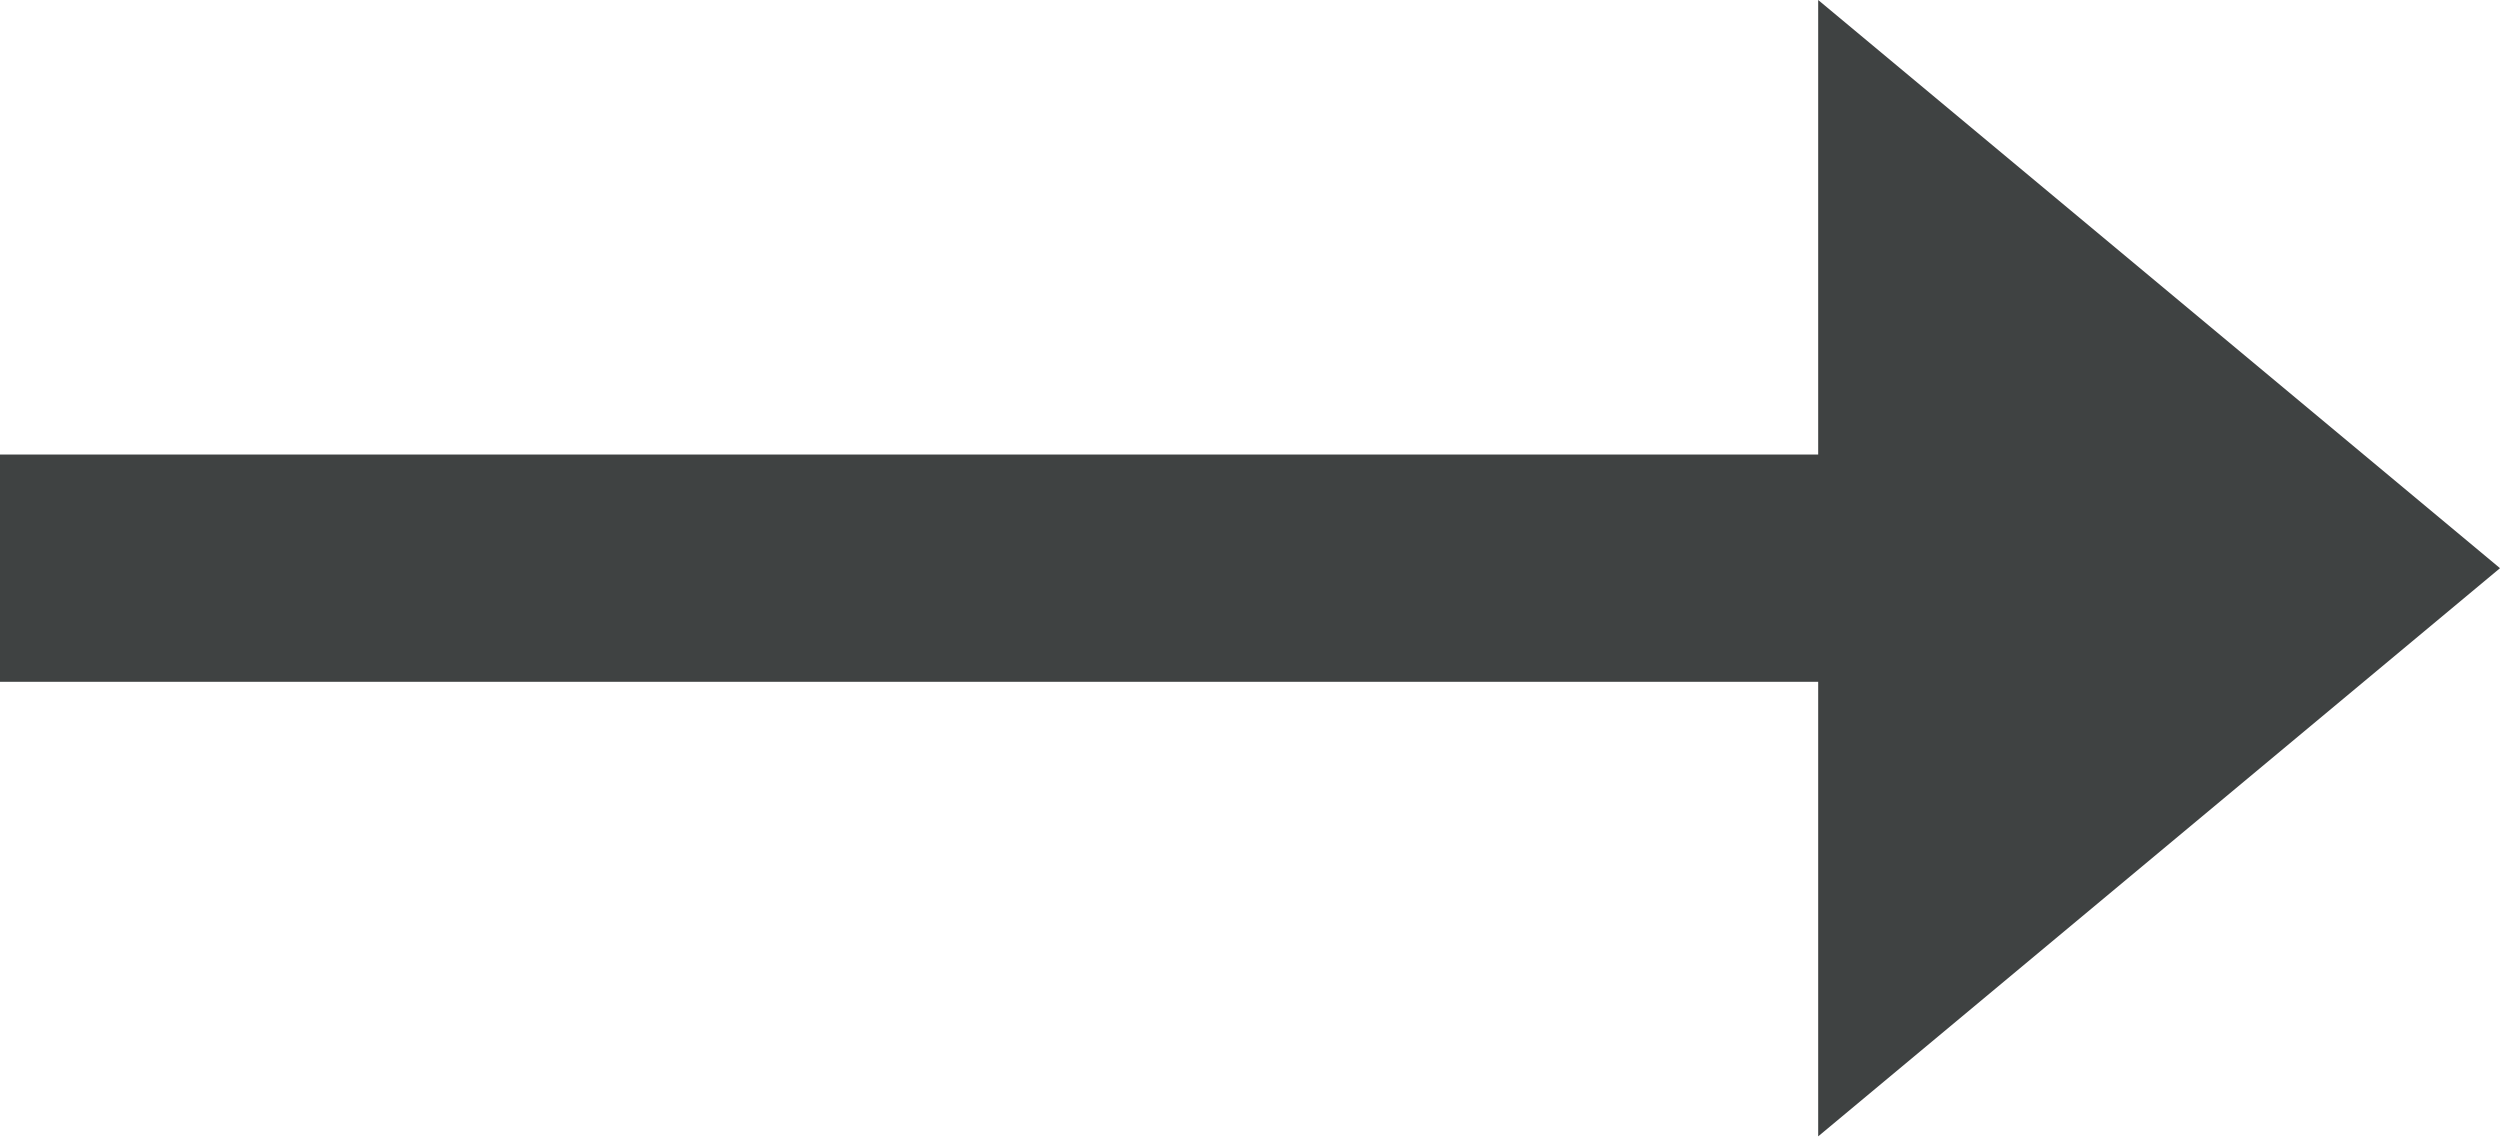
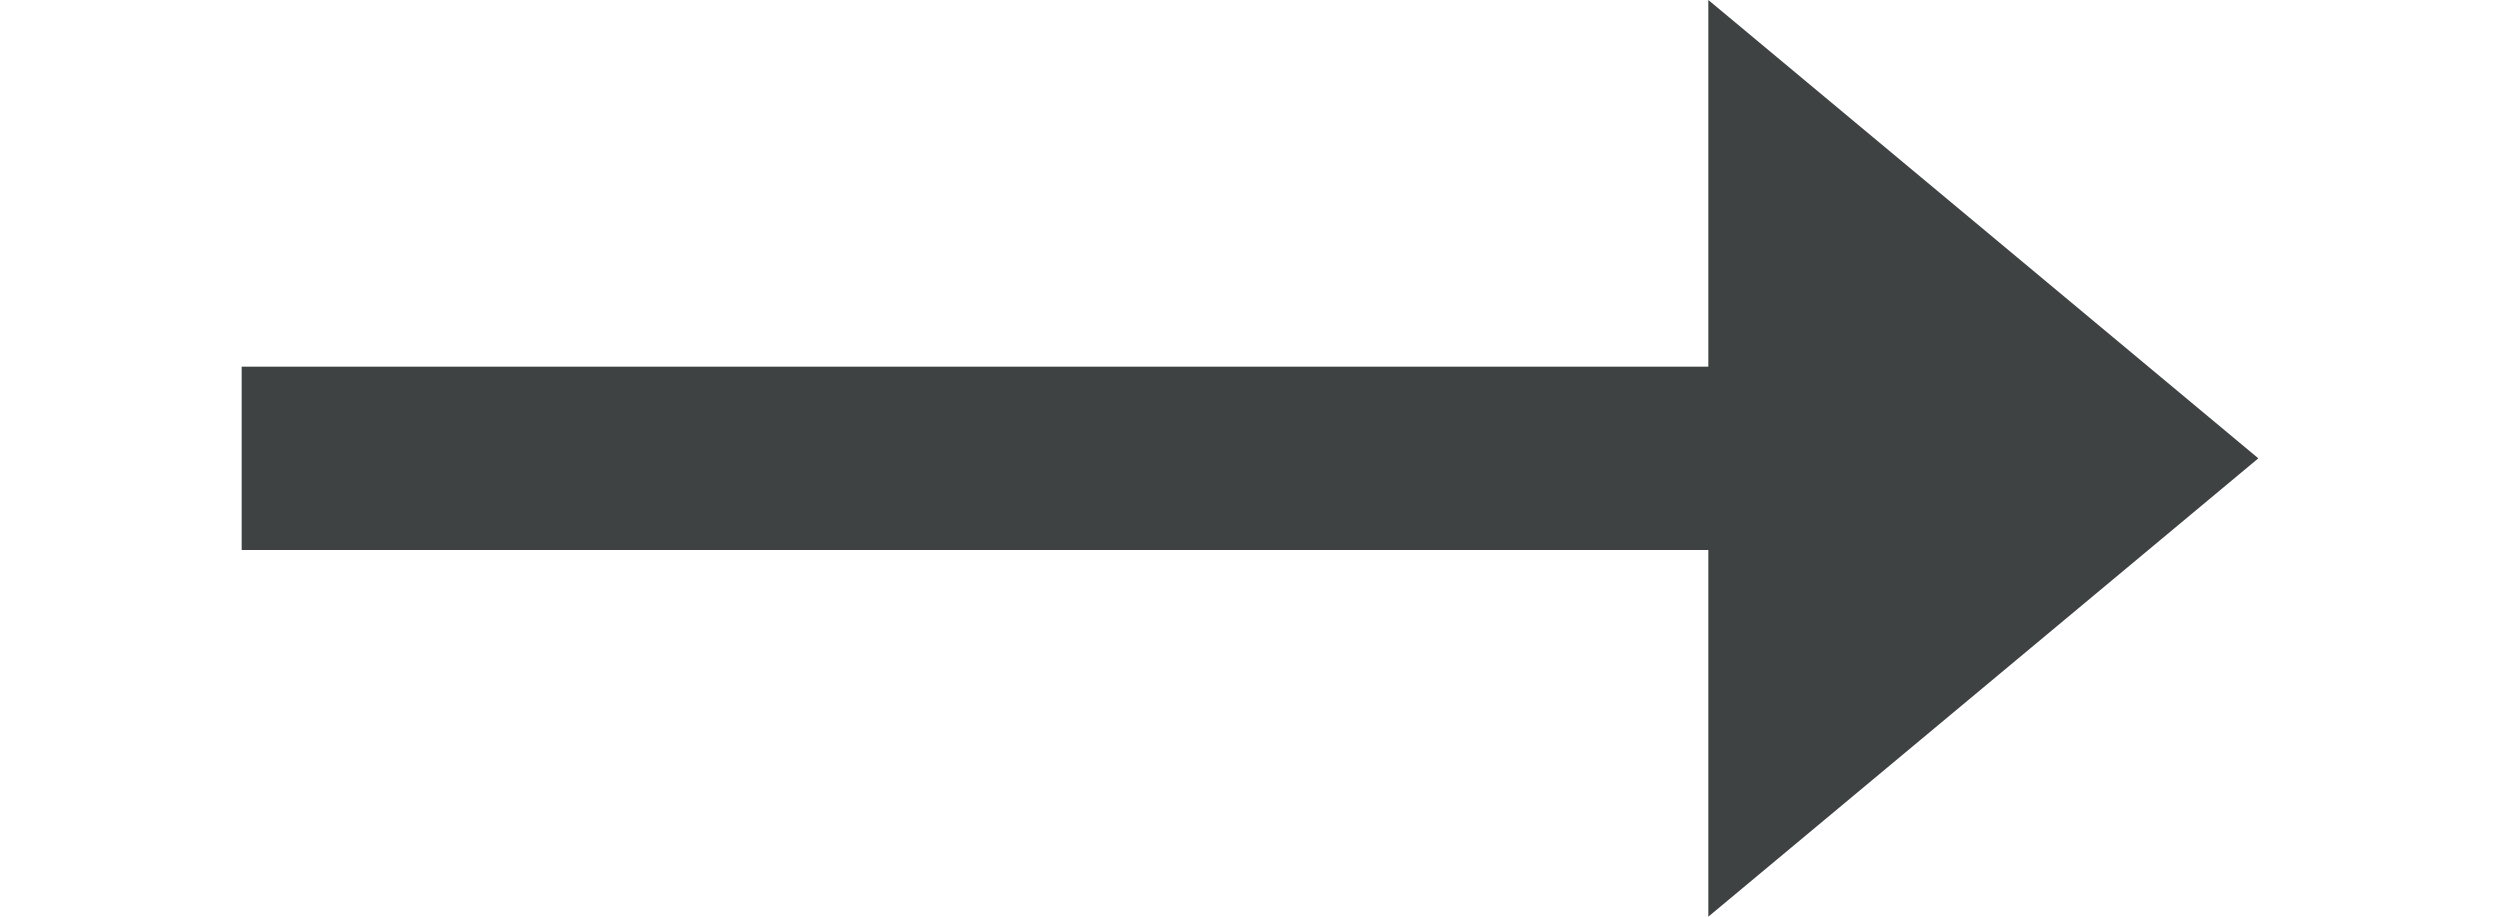
- <svg xmlns="http://www.w3.org/2000/svg" version="1.1" id="Layer_1" x="0px" y="0px" viewBox="0 0 24.2 11" style="enable-background:new 0 0 24.2 11;" xml:space="preserve">
+ <svg xmlns="http://www.w3.org/2000/svg" version="1.1" id="Layer_1" x="0px" y="0px" viewBox="0 0 24.2 11" style="enable-background:new 0 0 24.2 11;" xml:space="preserve" width="30" height="11">
  <style type="text/css">
    .st0 {
      fill: #3F4242;
    }
  </style>
  <polygon class="st0" points="17.6,0 24.2,5.5 17.6,11 17.6,6.6 0,6.6 0,4.4 17.6,4.4 " />
</svg>
